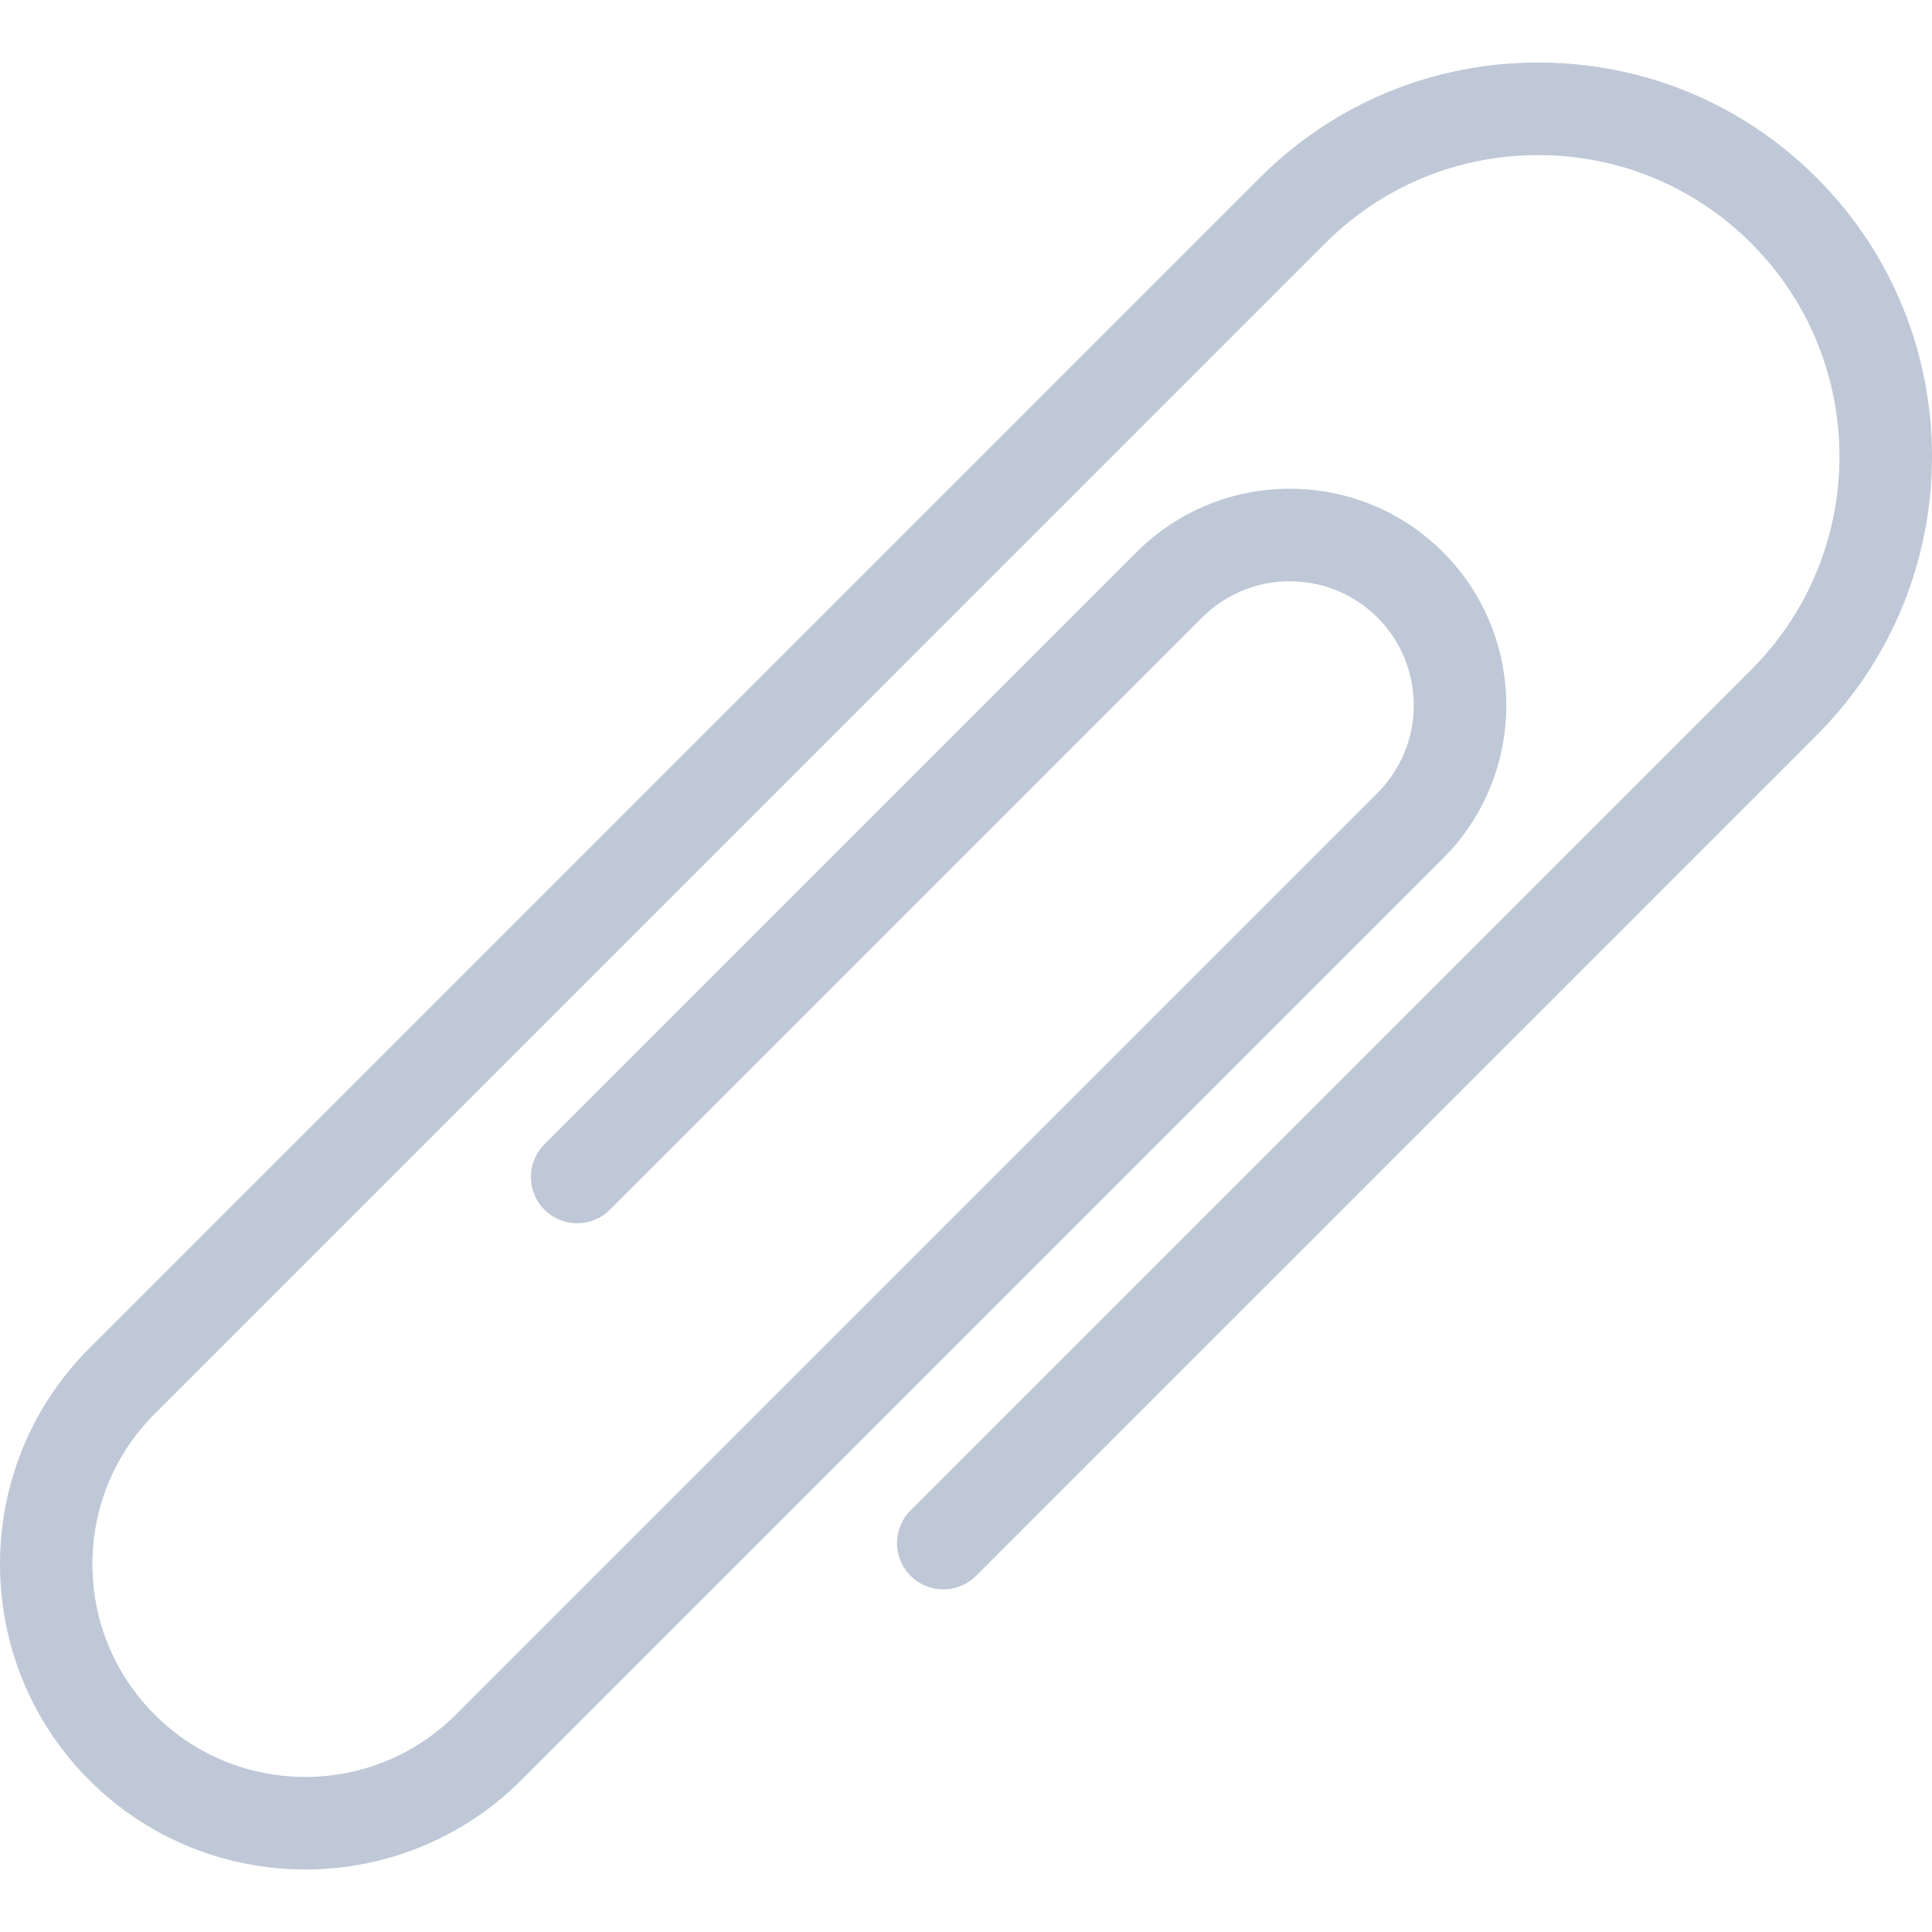
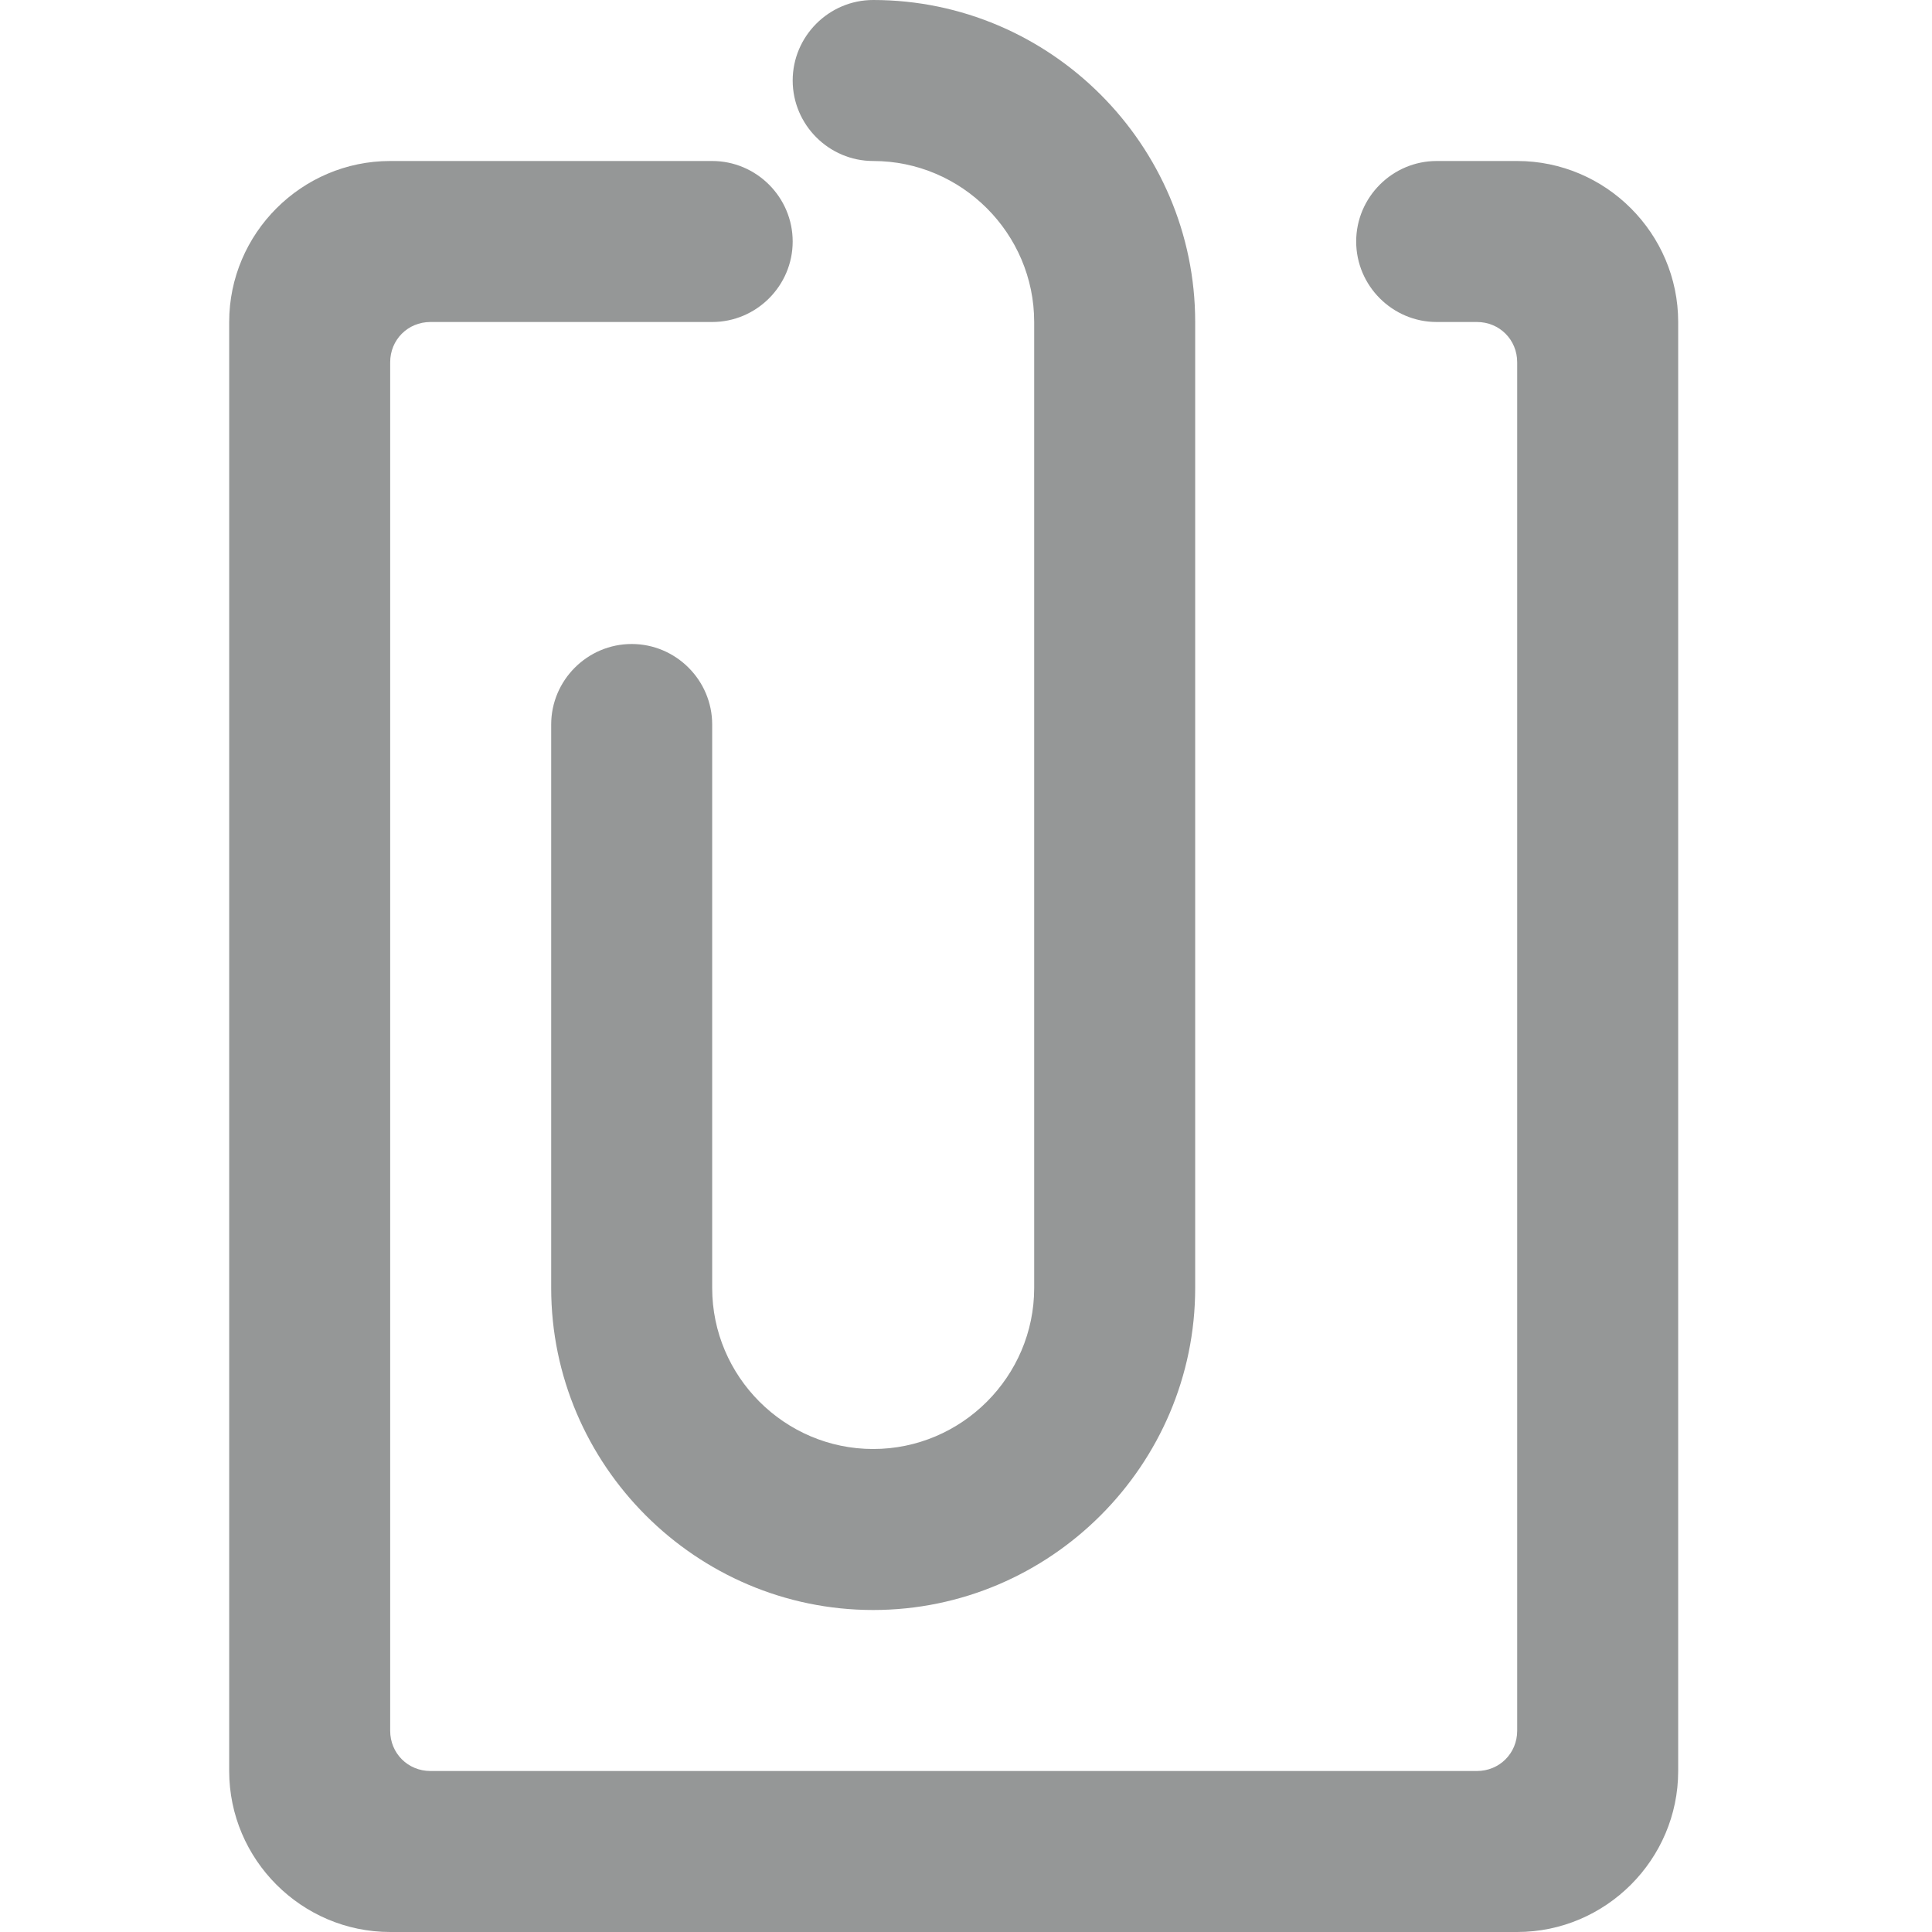
- <svg xmlns="http://www.w3.org/2000/svg" height="800px" width="800px" version="1.1" id="Layer_1" viewBox="0 0 512.001 512.001" xml:space="preserve">
-   <path style="fill:#BEC8D6;" d="M80.897,495.43c-20.726,0-41.45-7.889-57.229-23.667c-31.557-31.557-31.557-82.902,0-114.458  L333.82,47.15c19.719-19.719,45.937-30.579,73.825-30.579s54.105,10.86,73.825,30.579c40.707,40.707,40.707,106.943,0,147.65  L258.657,417.613c-4.79,4.79-12.557,4.79-17.348,0c-4.791-4.79-4.79-12.557,0-17.348l222.813-222.813  c31.142-31.142,31.142-81.814,0-112.956c-15.086-15.086-35.143-23.394-56.477-23.394c-21.334,0-41.393,8.308-56.479,23.394  L41.014,374.651c-10.653,10.653-16.52,24.816-16.52,39.883s5.867,29.23,16.52,39.883c21.992,21.992,57.774,21.99,79.765,0  l244.27-244.27c12.817-12.818,12.817-33.672,0-46.488c-12.815-12.817-33.671-12.817-46.487,0l-156.93,156.929  c-4.789,4.79-12.557,4.79-17.346,0c-4.79-4.79-4.79-12.557,0-17.348l156.93-156.929c22.382-22.382,58.8-22.382,81.182,0  c22.382,22.383,22.382,58.8,0,81.182l-244.274,244.27C122.347,487.54,101.622,495.43,80.897,495.43z" />
+ <svg xmlns="http://www.w3.org/2000/svg" width="800px" height="800px" viewBox="0 0 24 24" fill="#000000">
+   <g id="SVGRepo_bgCarrier" stroke-width="0" />
+   <g id="SVGRepo_tracerCarrier" stroke-linecap="round" stroke-linejoin="round" />
+   <g id="SVGRepo_iconCarrier">
+     <path fill="#959797" d="M14.847 4v12c0 2.2-1.8 4-4 4s-4-1.8-4-4V9c0-.55.45-1 1-1s1 .45 1 1v7c0 1.1.9 2 2 2s2-.9 2-2V4c0-1.1-.9-2-2-2-.55 0-1-.45-1-1s.45-1 1-1c2.2 0 4 1.8 4 4z" />
+     <path fill="#959797" d="M20.847 4v18c0 1.1-.9 2-2 2h-14c-1.1 0-2-.9-2-2V4c0-1.1.9-2 2-2h4c.55 0 1 .45 1 1s-.45 1-1 1h-3.5c-.28 0-.5.22-.5.5v17c0 .28.22.5.5.5h13c.28 0 .5-.22.5-.5v-17c0-.28-.22-.5-.5-.5h-.5c-.55 0-1-.45-1-1s.45-1 1-1h1c1.1 0 2 .9 2 2z" />
+   </g>
</svg>
